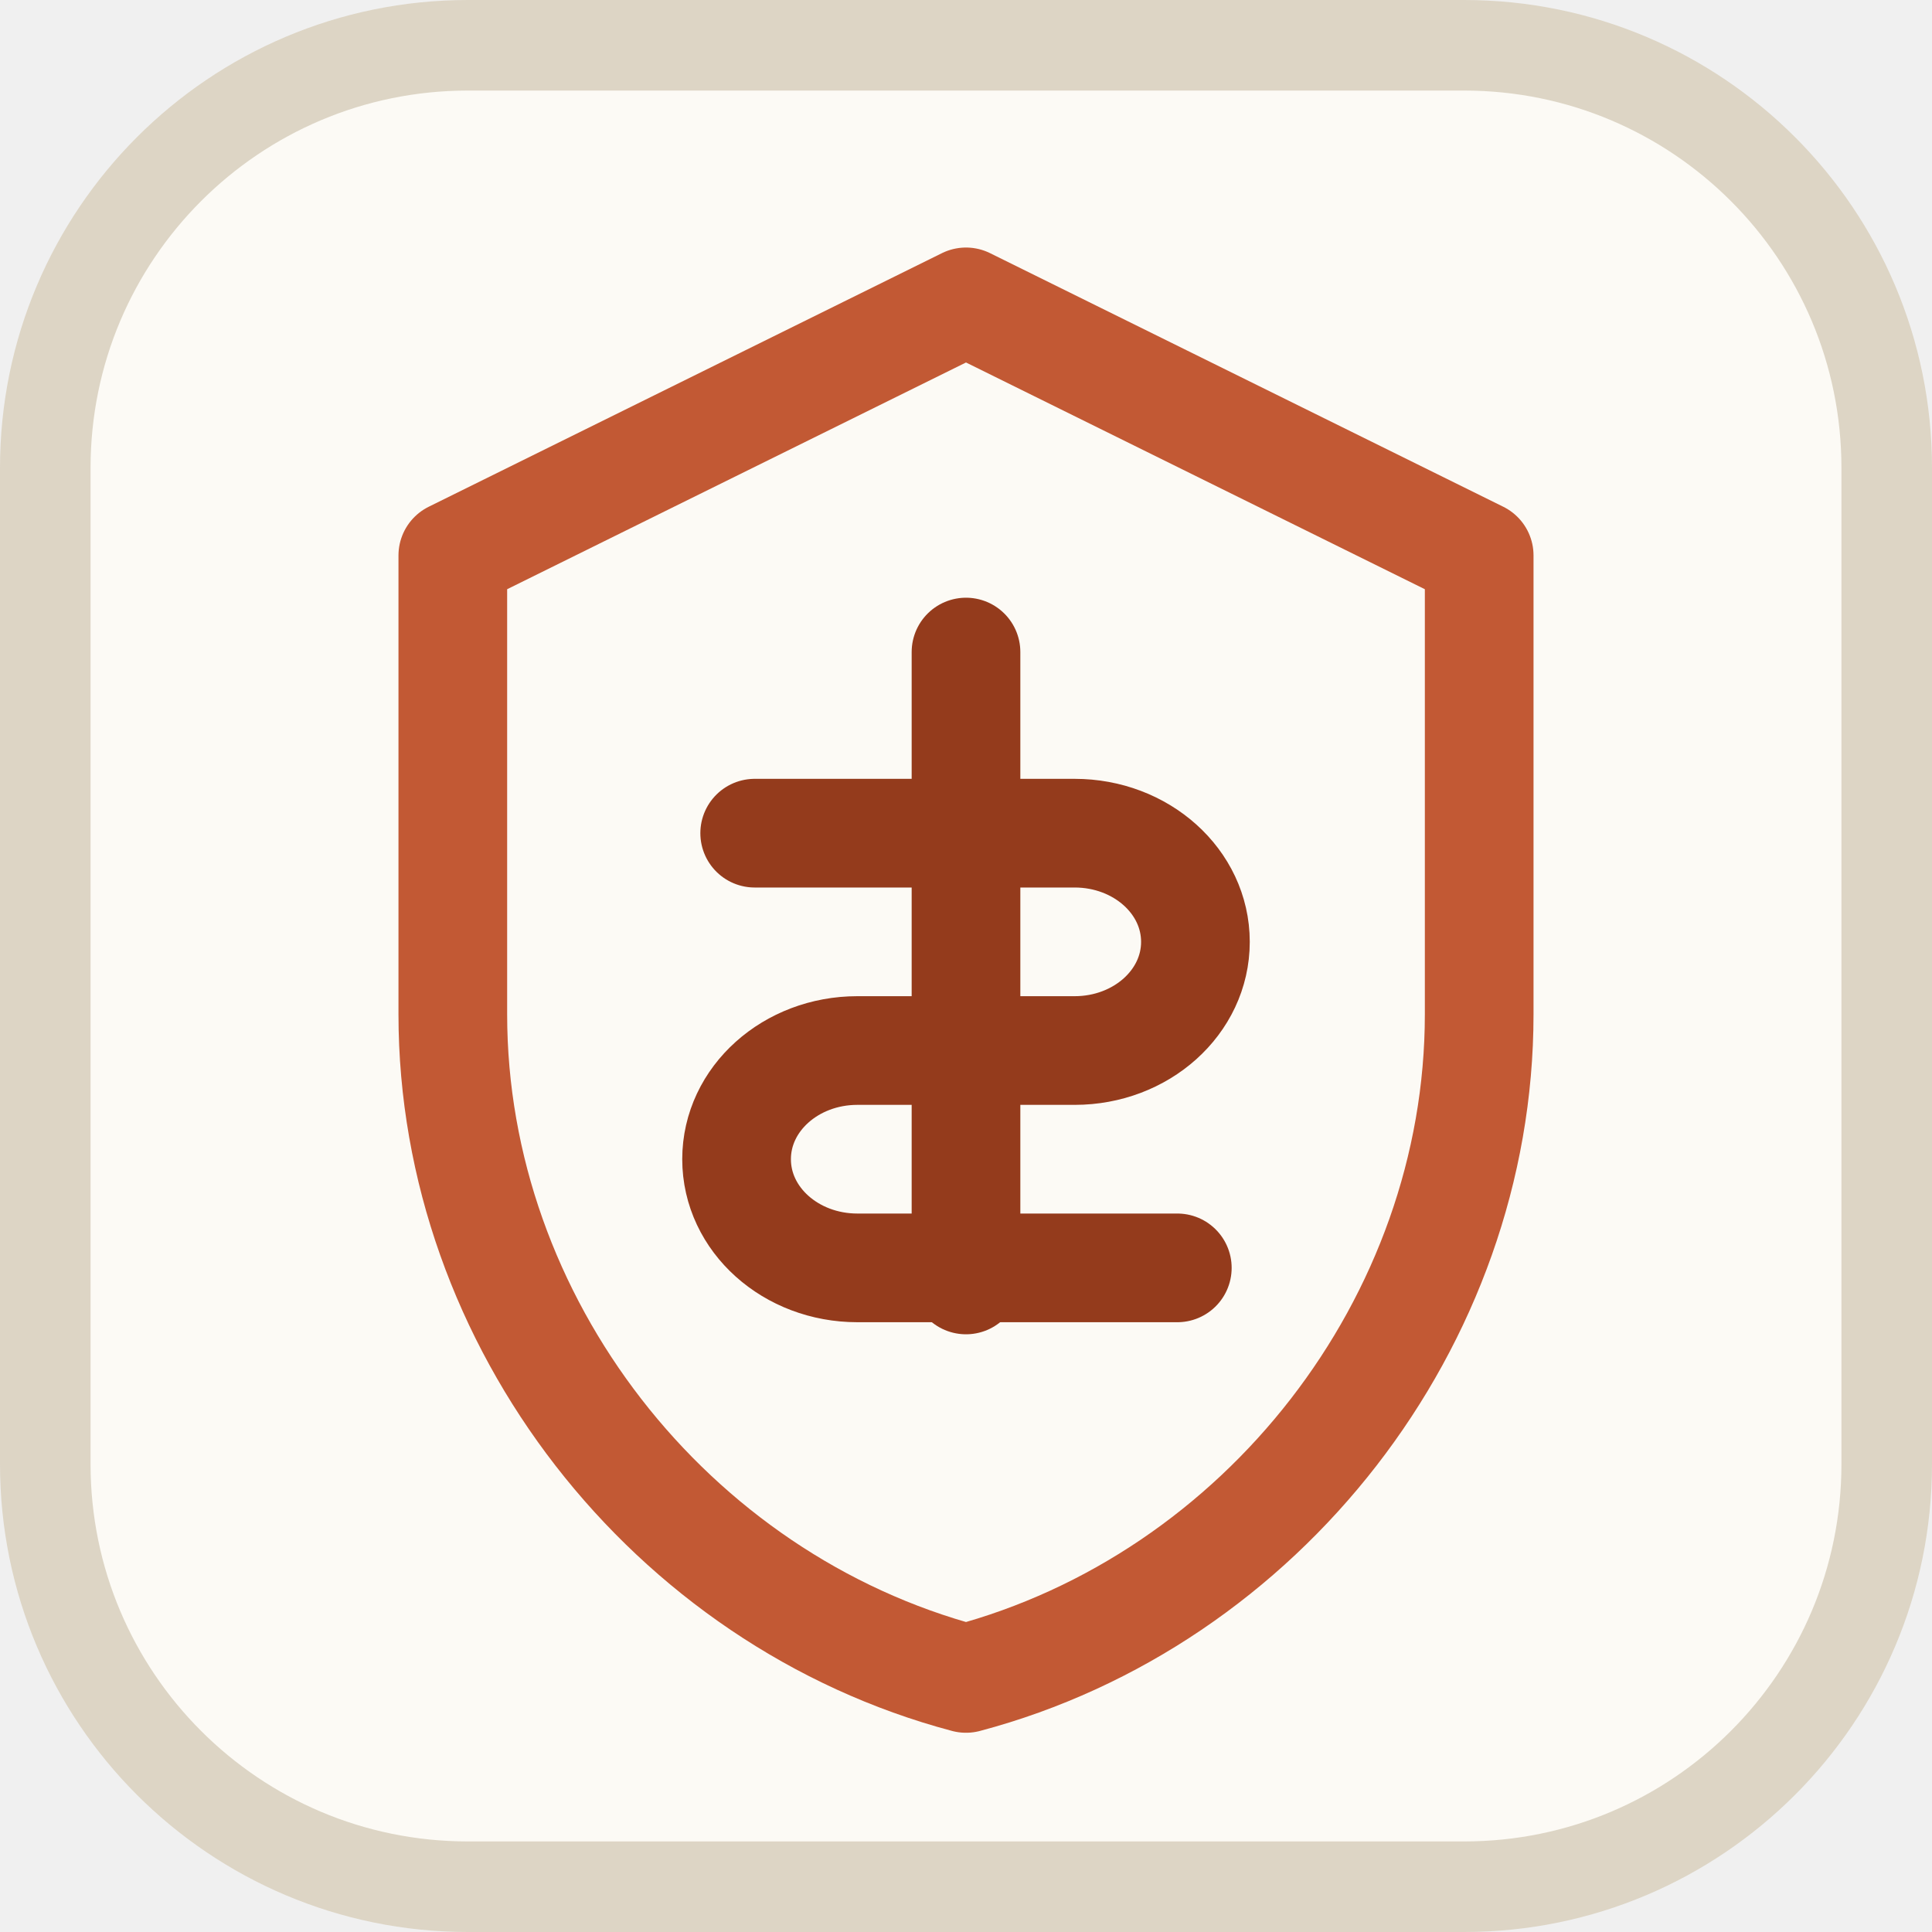
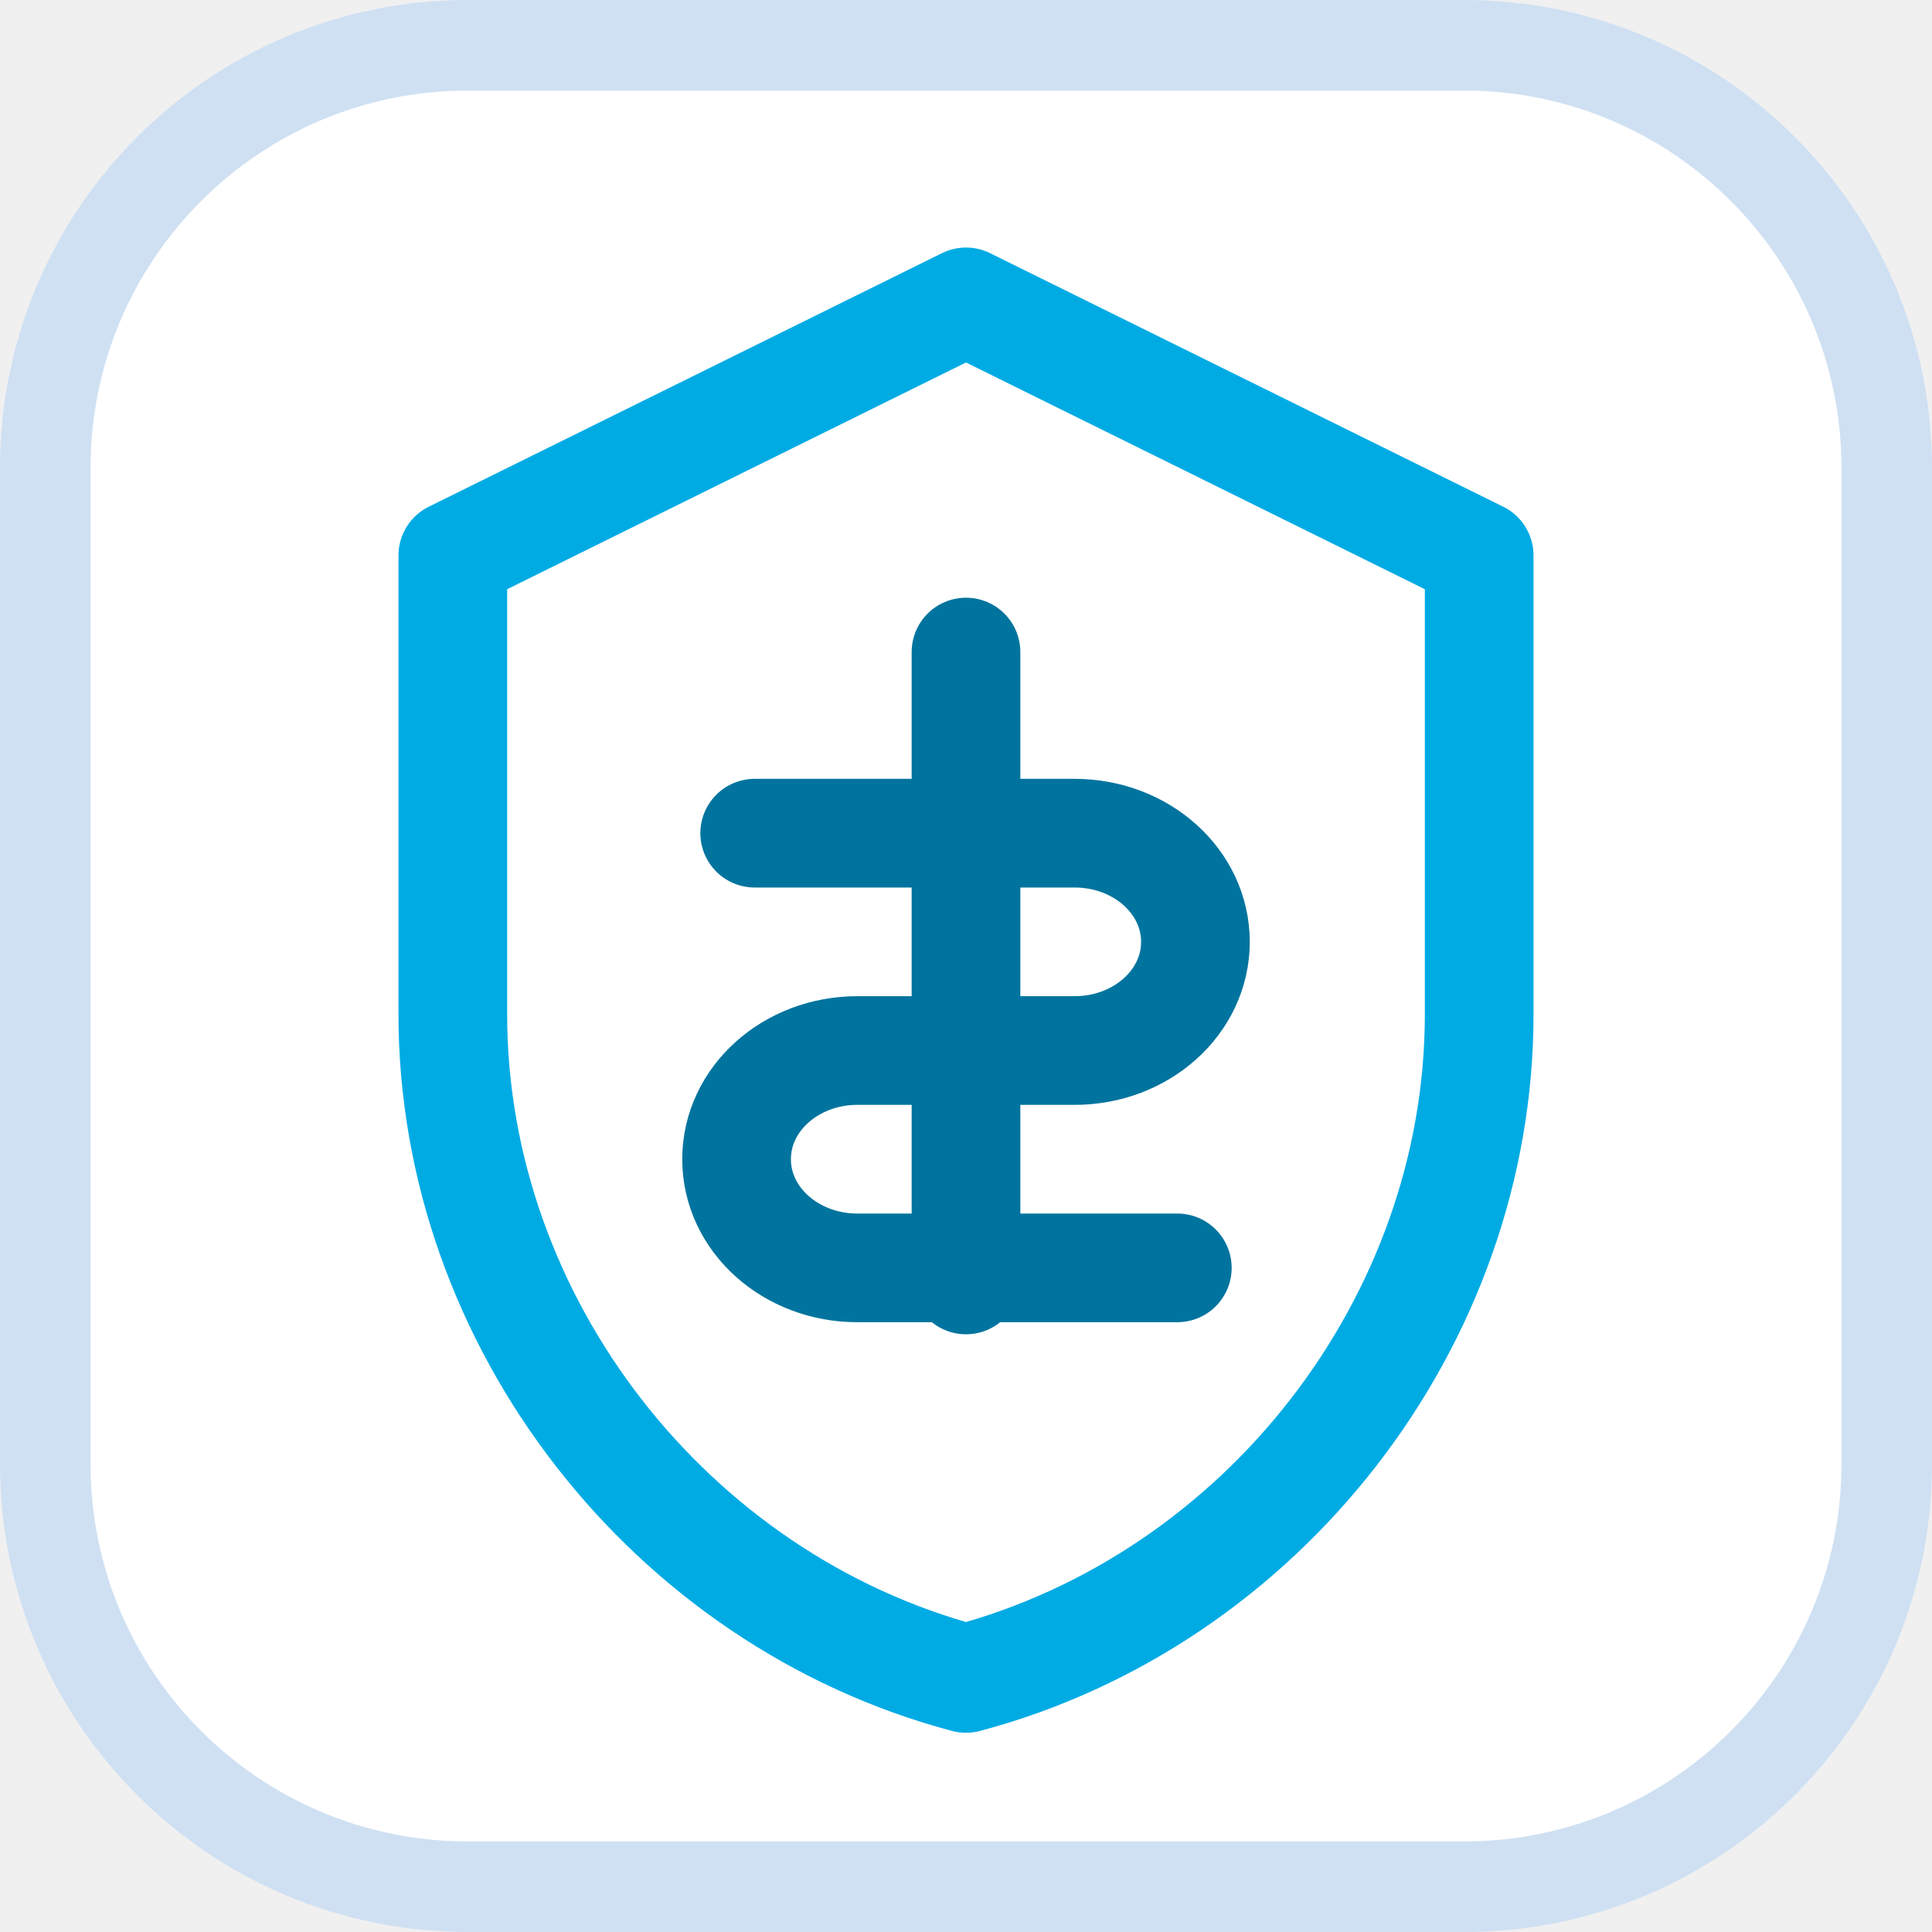
<svg xmlns="http://www.w3.org/2000/svg" viewBox="0 0 32 32" fill="none">
-   <rect x="0.75" y="0.75" width="30.5" height="30.5" rx="7" fill="#fcfaf5" stroke="#ddd5c5" stroke-width="1.5" />
-   <path d="M16 5L7.5 9.2V16.8C7.5 21.9 11.1 26.5 16 27.8C20.9 26.5 24.5 21.9 24.5 16.8V9.2L16 5Z" stroke="#c25934" stroke-width="1.8" stroke-linecap="round" stroke-linejoin="round" />
-   <path d="M16 10.8V21.2" stroke="#943b1c" stroke-width="1.8" stroke-linecap="round" />
-   <path d="M12.5 13.8H17.8C18.9 13.8 19.8 14.6 19.8 15.6C19.8 16.6 18.9 17.4 17.8 17.4H14.2C13.1 17.4 12.2 18.2 12.2 19.2C12.2 20.2 13.1 21 14.2 21H19.5" stroke="#943b1c" stroke-width="1.8" stroke-linecap="round" stroke-linejoin="round" />
+   <rect x="0.75" y="0.75" width="30.5" height="30.5" rx="7" fill="#FFFFFF" stroke="#CFE0F3" stroke-width="1.5" />
+   <path d="M16 5L7.5 9.2V16.8C7.5 21.9 11.1 26.5 16 27.8C20.9 26.5 24.5 21.9 24.5 16.8V9.2L16 5Z" stroke="#00ABE4" stroke-width="1.8" stroke-linecap="round" stroke-linejoin="round" />
+   <path d="M16 10.8V21.2" stroke="#00749E" stroke-width="1.8" stroke-linecap="round" />
+   <path d="M12.5 13.8H17.8C18.9 13.8 19.8 14.6 19.8 15.6C19.8 16.6 18.9 17.4 17.8 17.4H14.2C13.1 17.4 12.2 18.2 12.2 19.2C12.2 20.2 13.1 21 14.2 21H19.5" stroke="#00749E" stroke-width="1.8" stroke-linecap="round" stroke-linejoin="round" />
</svg>
